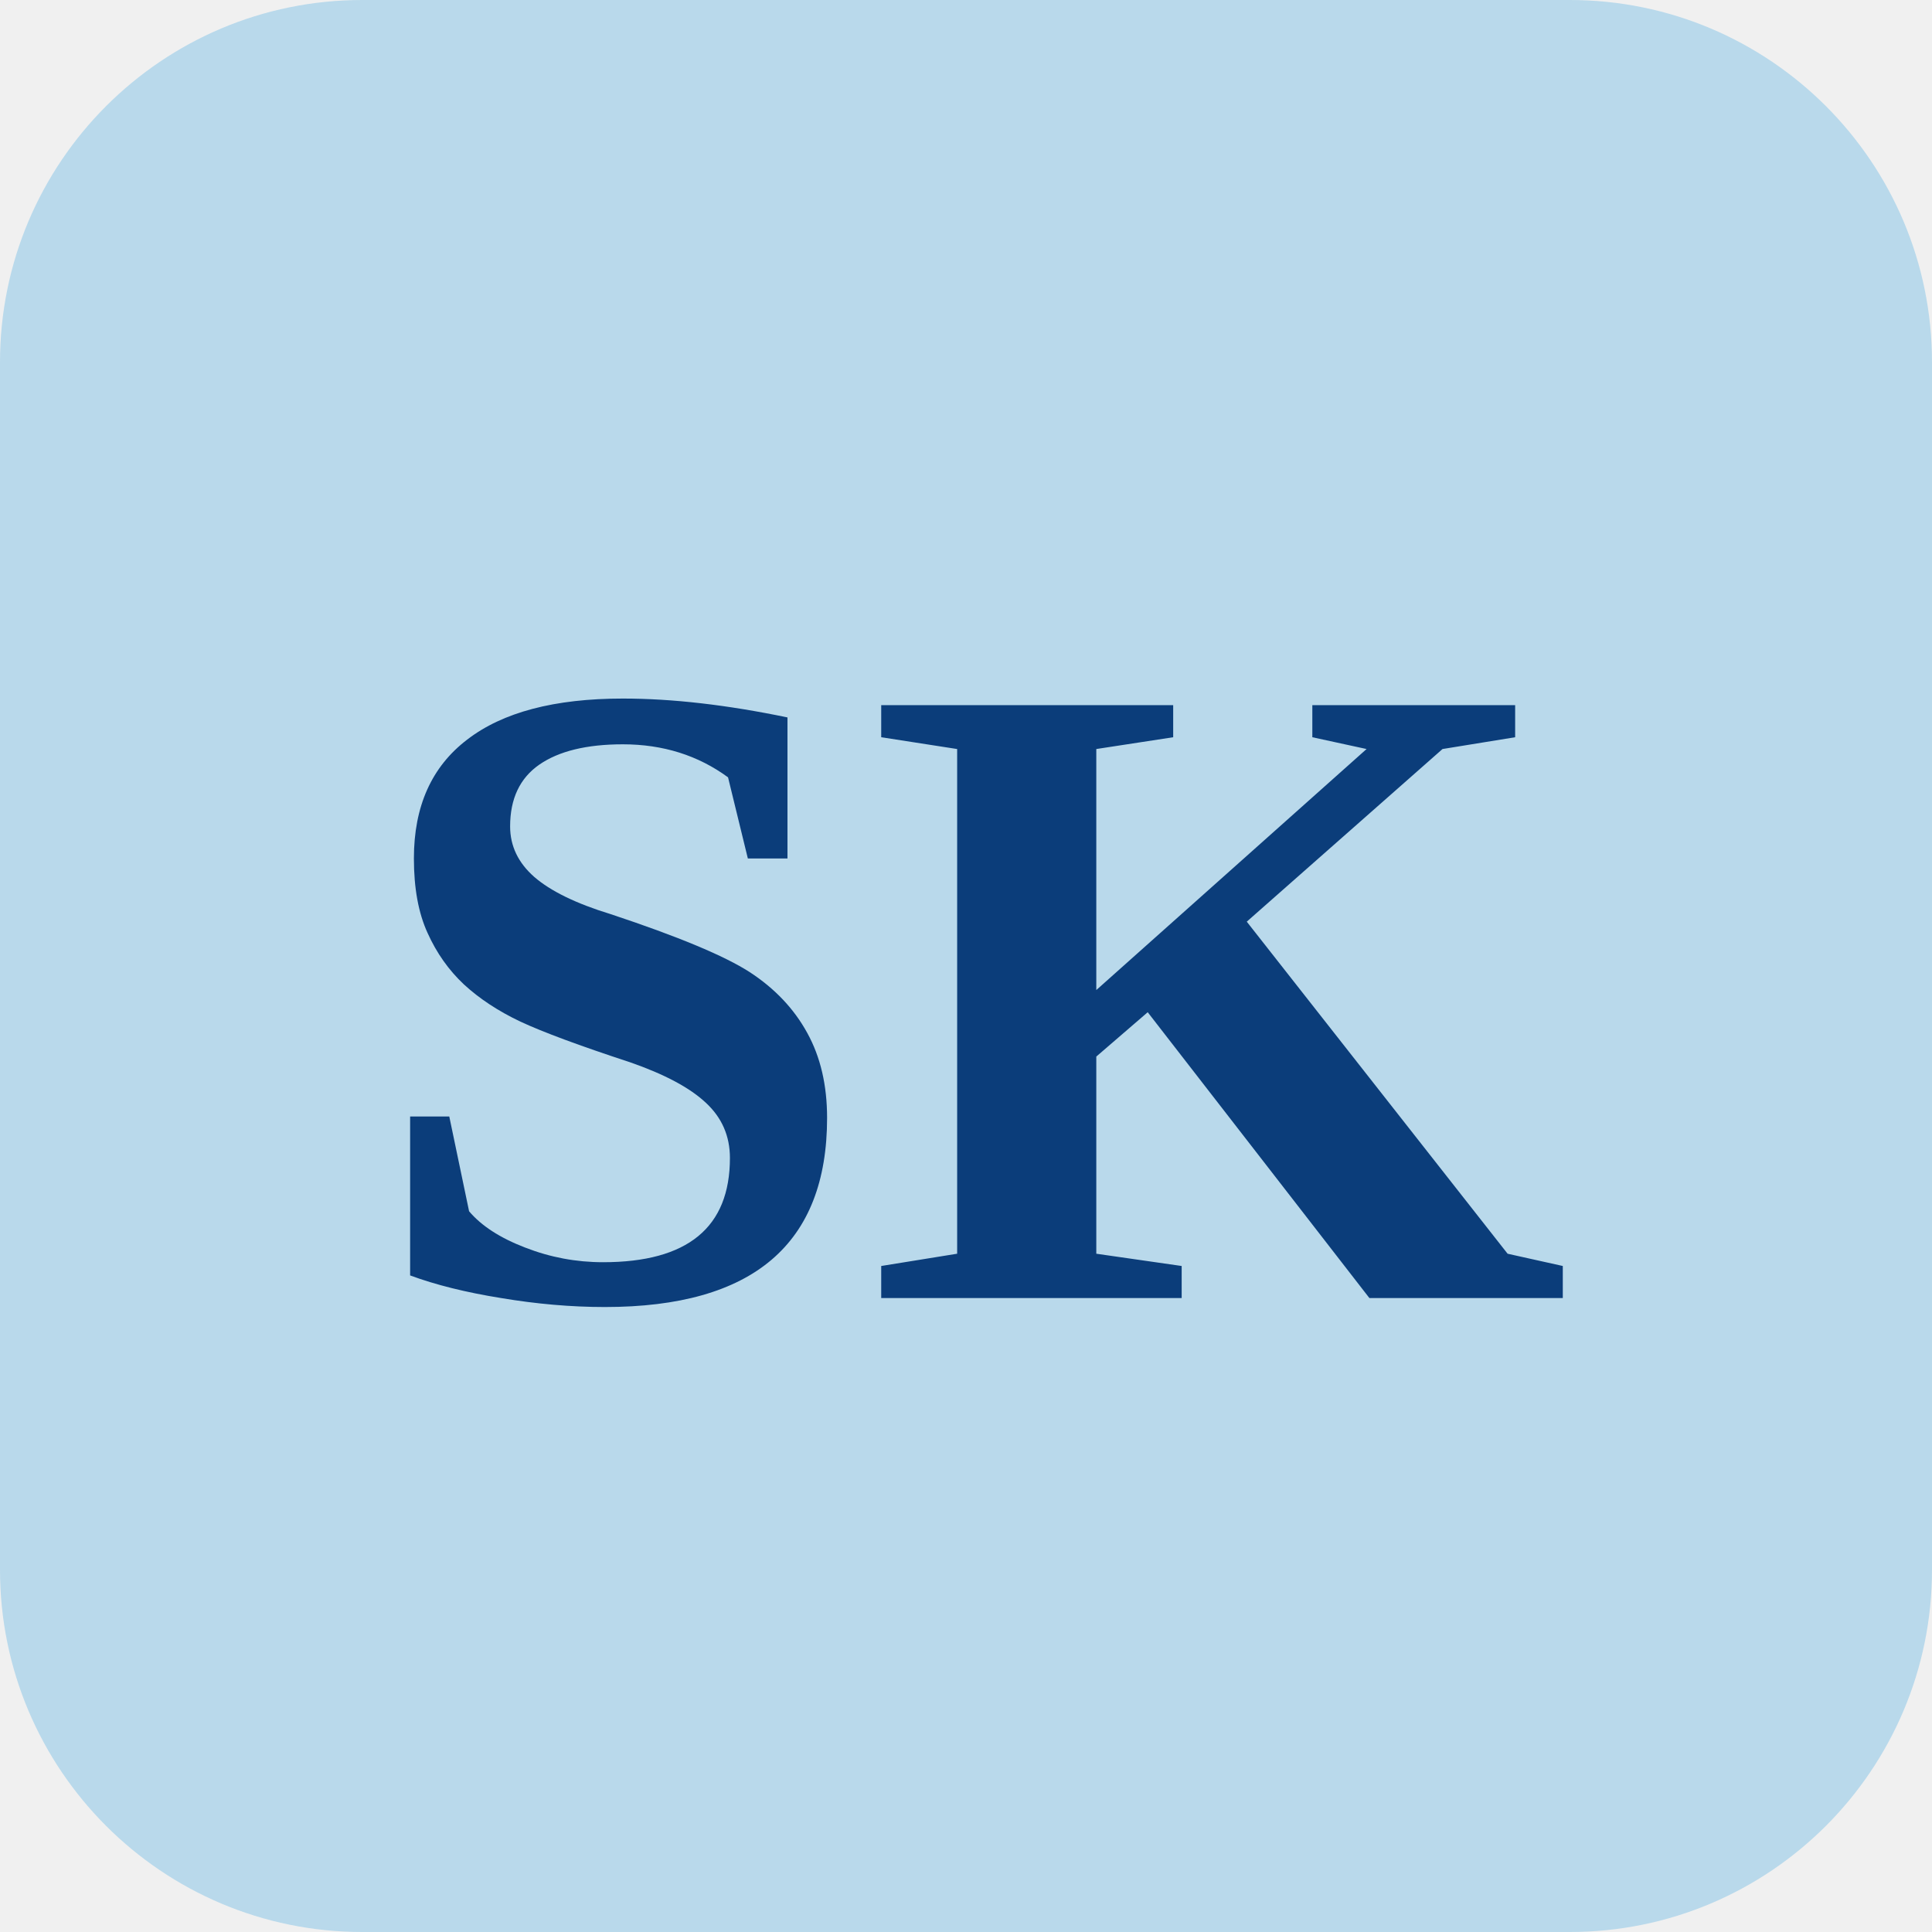
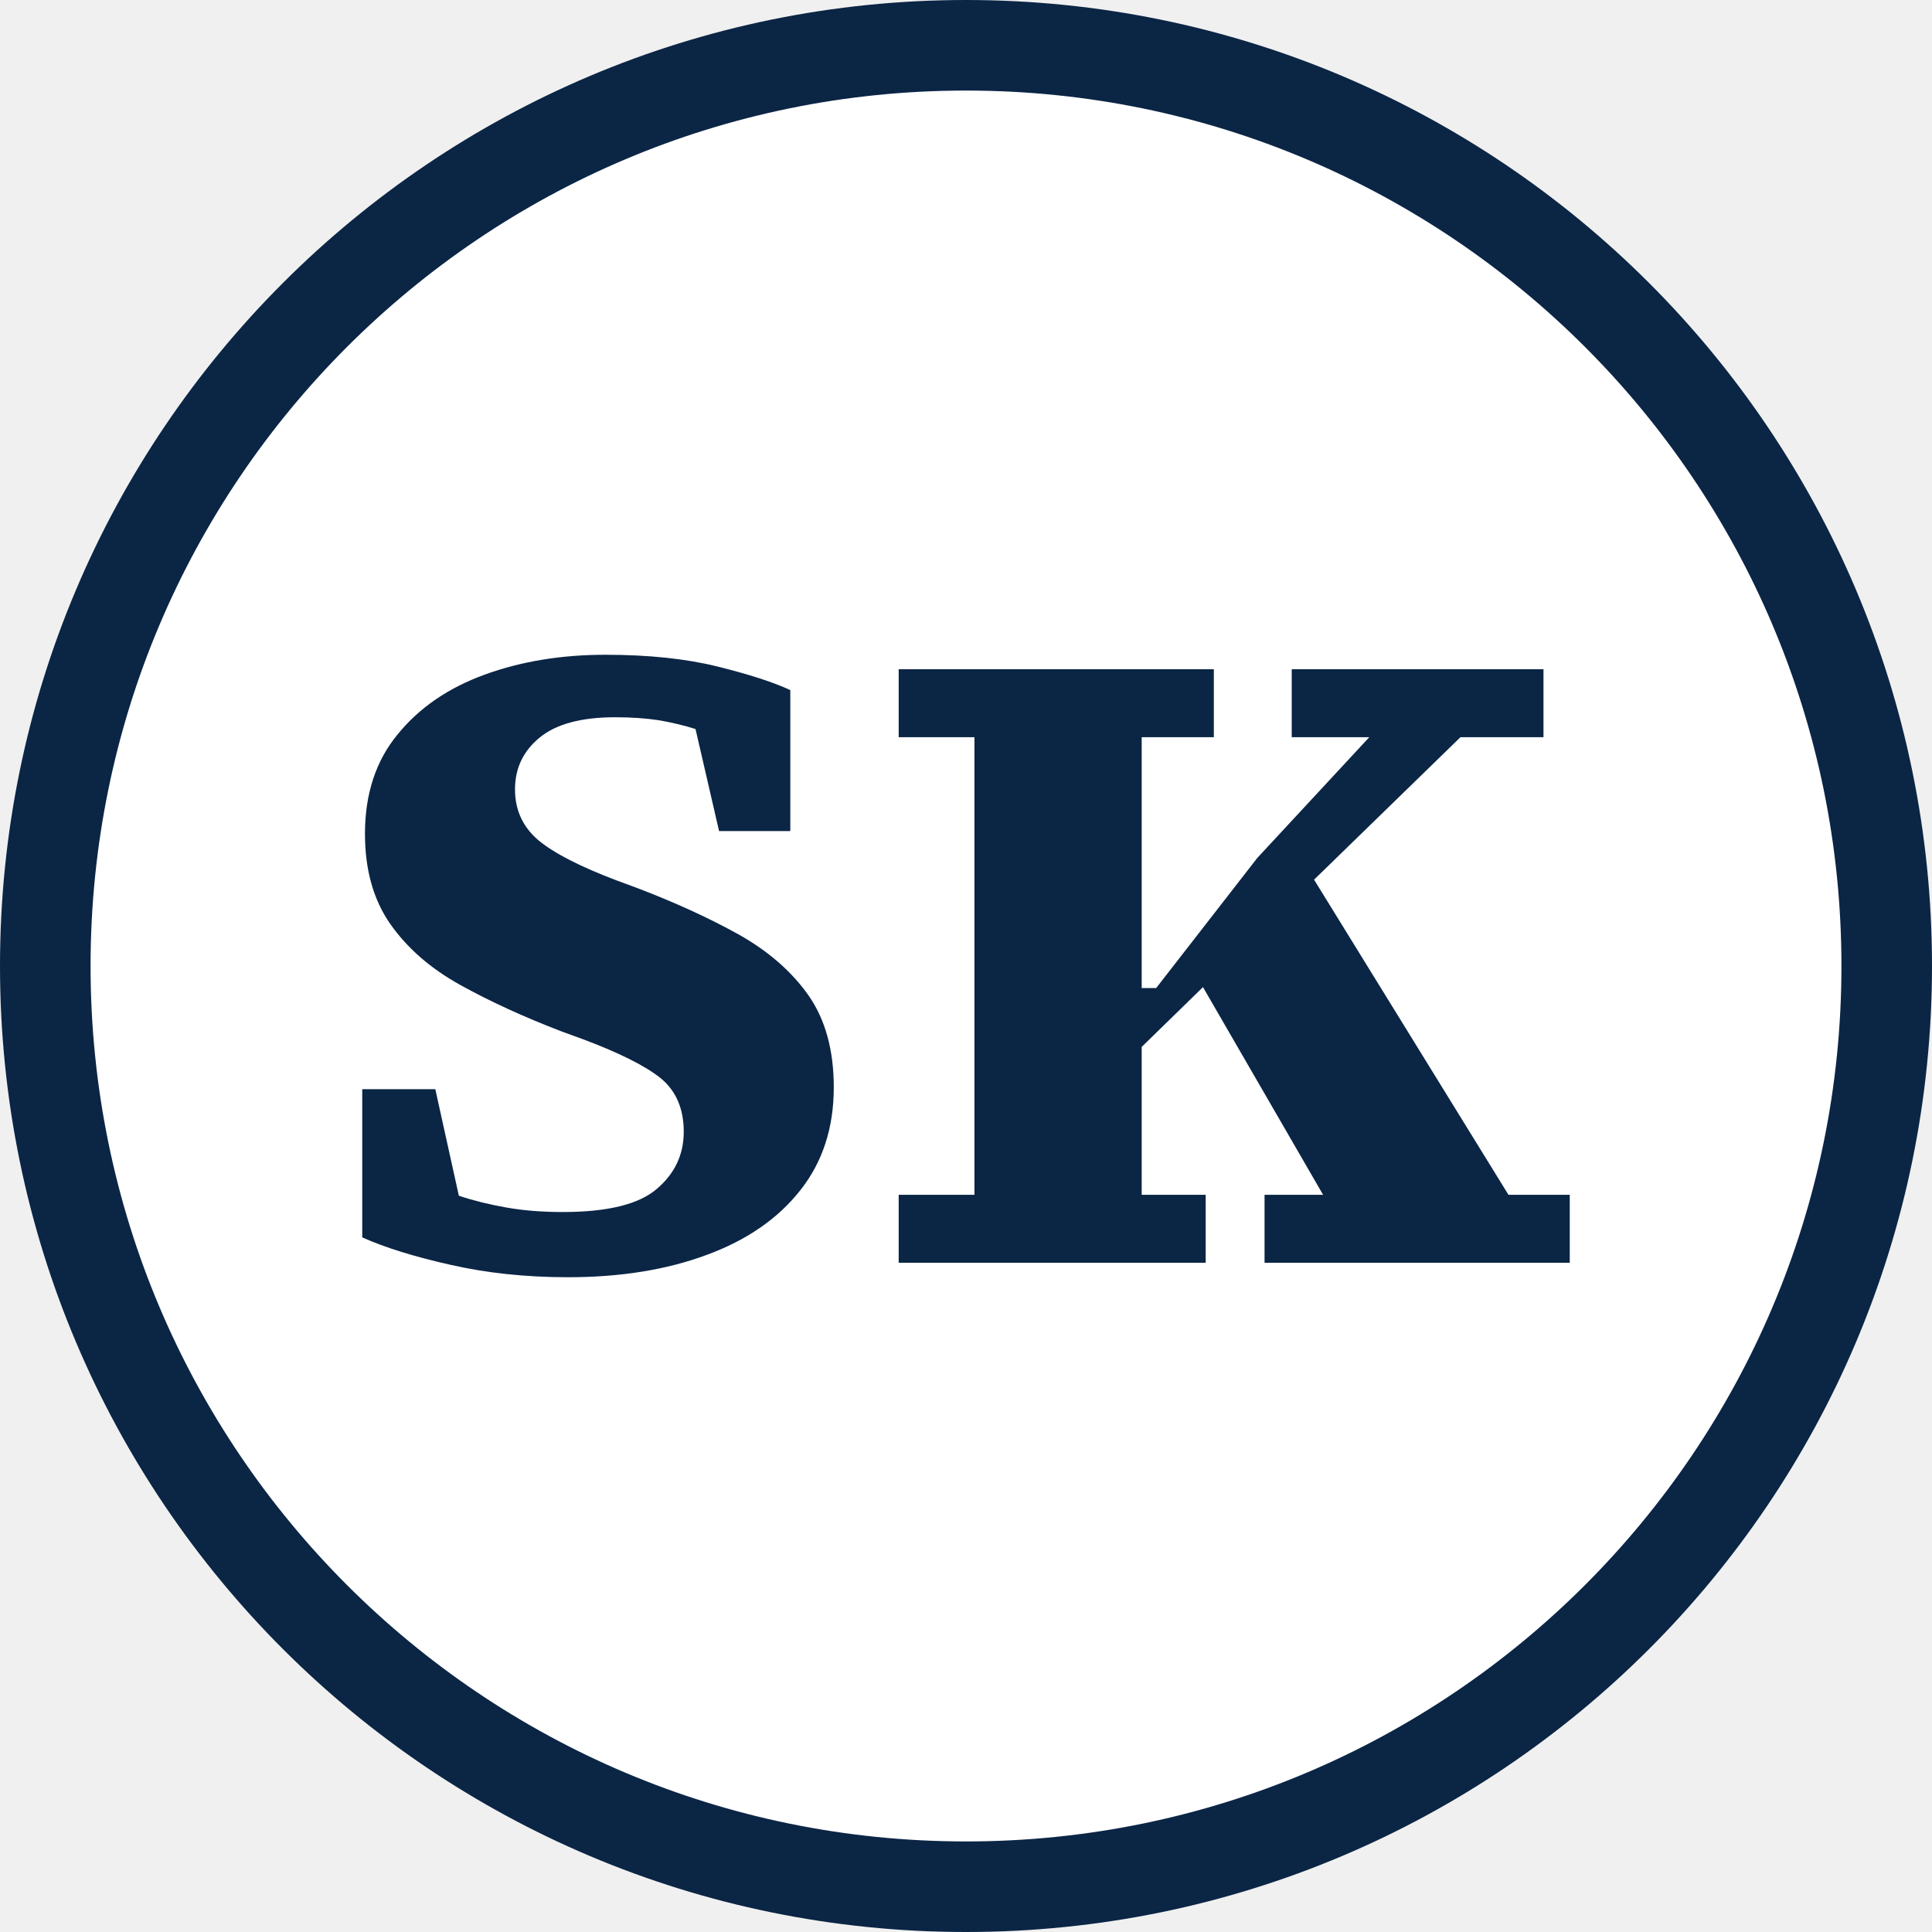
<svg xmlns="http://www.w3.org/2000/svg" viewBox="0 0 64 64">
-   <rect width="64" height="64" rx="12" fill="#B9D9EB" />
-   <text x="32" y="43" font-family="Georgia, 'Times New Roman', serif" font-size="30" font-weight="bold" fill="#0b3d7a" text-anchor="middle">SK</text>
+   <circle cx="32" cy="32" r="30.5" fill="#ffffff" stroke="#0b2545" stroke-width="3" />
+   <path fill="#0b2545" d="M18.82 42.31Q16.73 42.31 14.93 41.9Q13.14 41.5 12 40.99V36.08H14.42L15.2 39.61Q15.92 39.85 16.77 40Q17.62 40.15 18.64 40.15Q20.86 40.15 21.75 39.39Q22.65 38.63 22.65 37.49Q22.65 36.35 21.89 35.72Q21.12 35.1 19.27 34.41L18.61 34.17Q16.73 33.45 15.25 32.63Q13.77 31.81 12.93 30.61Q12.09 29.41 12.09 27.62Q12.09 25.64 13.17 24.33Q14.24 23.01 16.05 22.35Q17.86 21.69 20.05 21.69Q22.2 21.69 23.77 22.08Q25.34 22.47 26.18 22.86V27.53H23.82L23.04 24.15Q22.47 23.97 21.83 23.86Q21.18 23.76 20.38 23.76Q18.7 23.76 17.88 24.43Q17.06 25.1 17.06 26.15Q17.06 27.17 17.83 27.83Q18.61 28.48 20.44 29.17L21.09 29.41Q22.98 30.13 24.46 30.95Q25.94 31.78 26.78 32.97Q27.62 34.17 27.62 36.02Q27.62 38.03 26.51 39.43Q25.4 40.84 23.41 41.57Q21.42 42.31 18.82 42.31ZM42.79 24.42V22.17H51.13V24.42H48.38L43.53 29.14L49.97 39.58H52V41.83H41.89V39.58H43.83L39.85 32.7L37.82 34.68V39.58H39.94V41.83H29.77V39.58H32.28V24.42H29.77V22.17H40.21V24.42H37.82V32.73H38.3L41.65 28.42L45.36 24.42Z" />
</svg>
